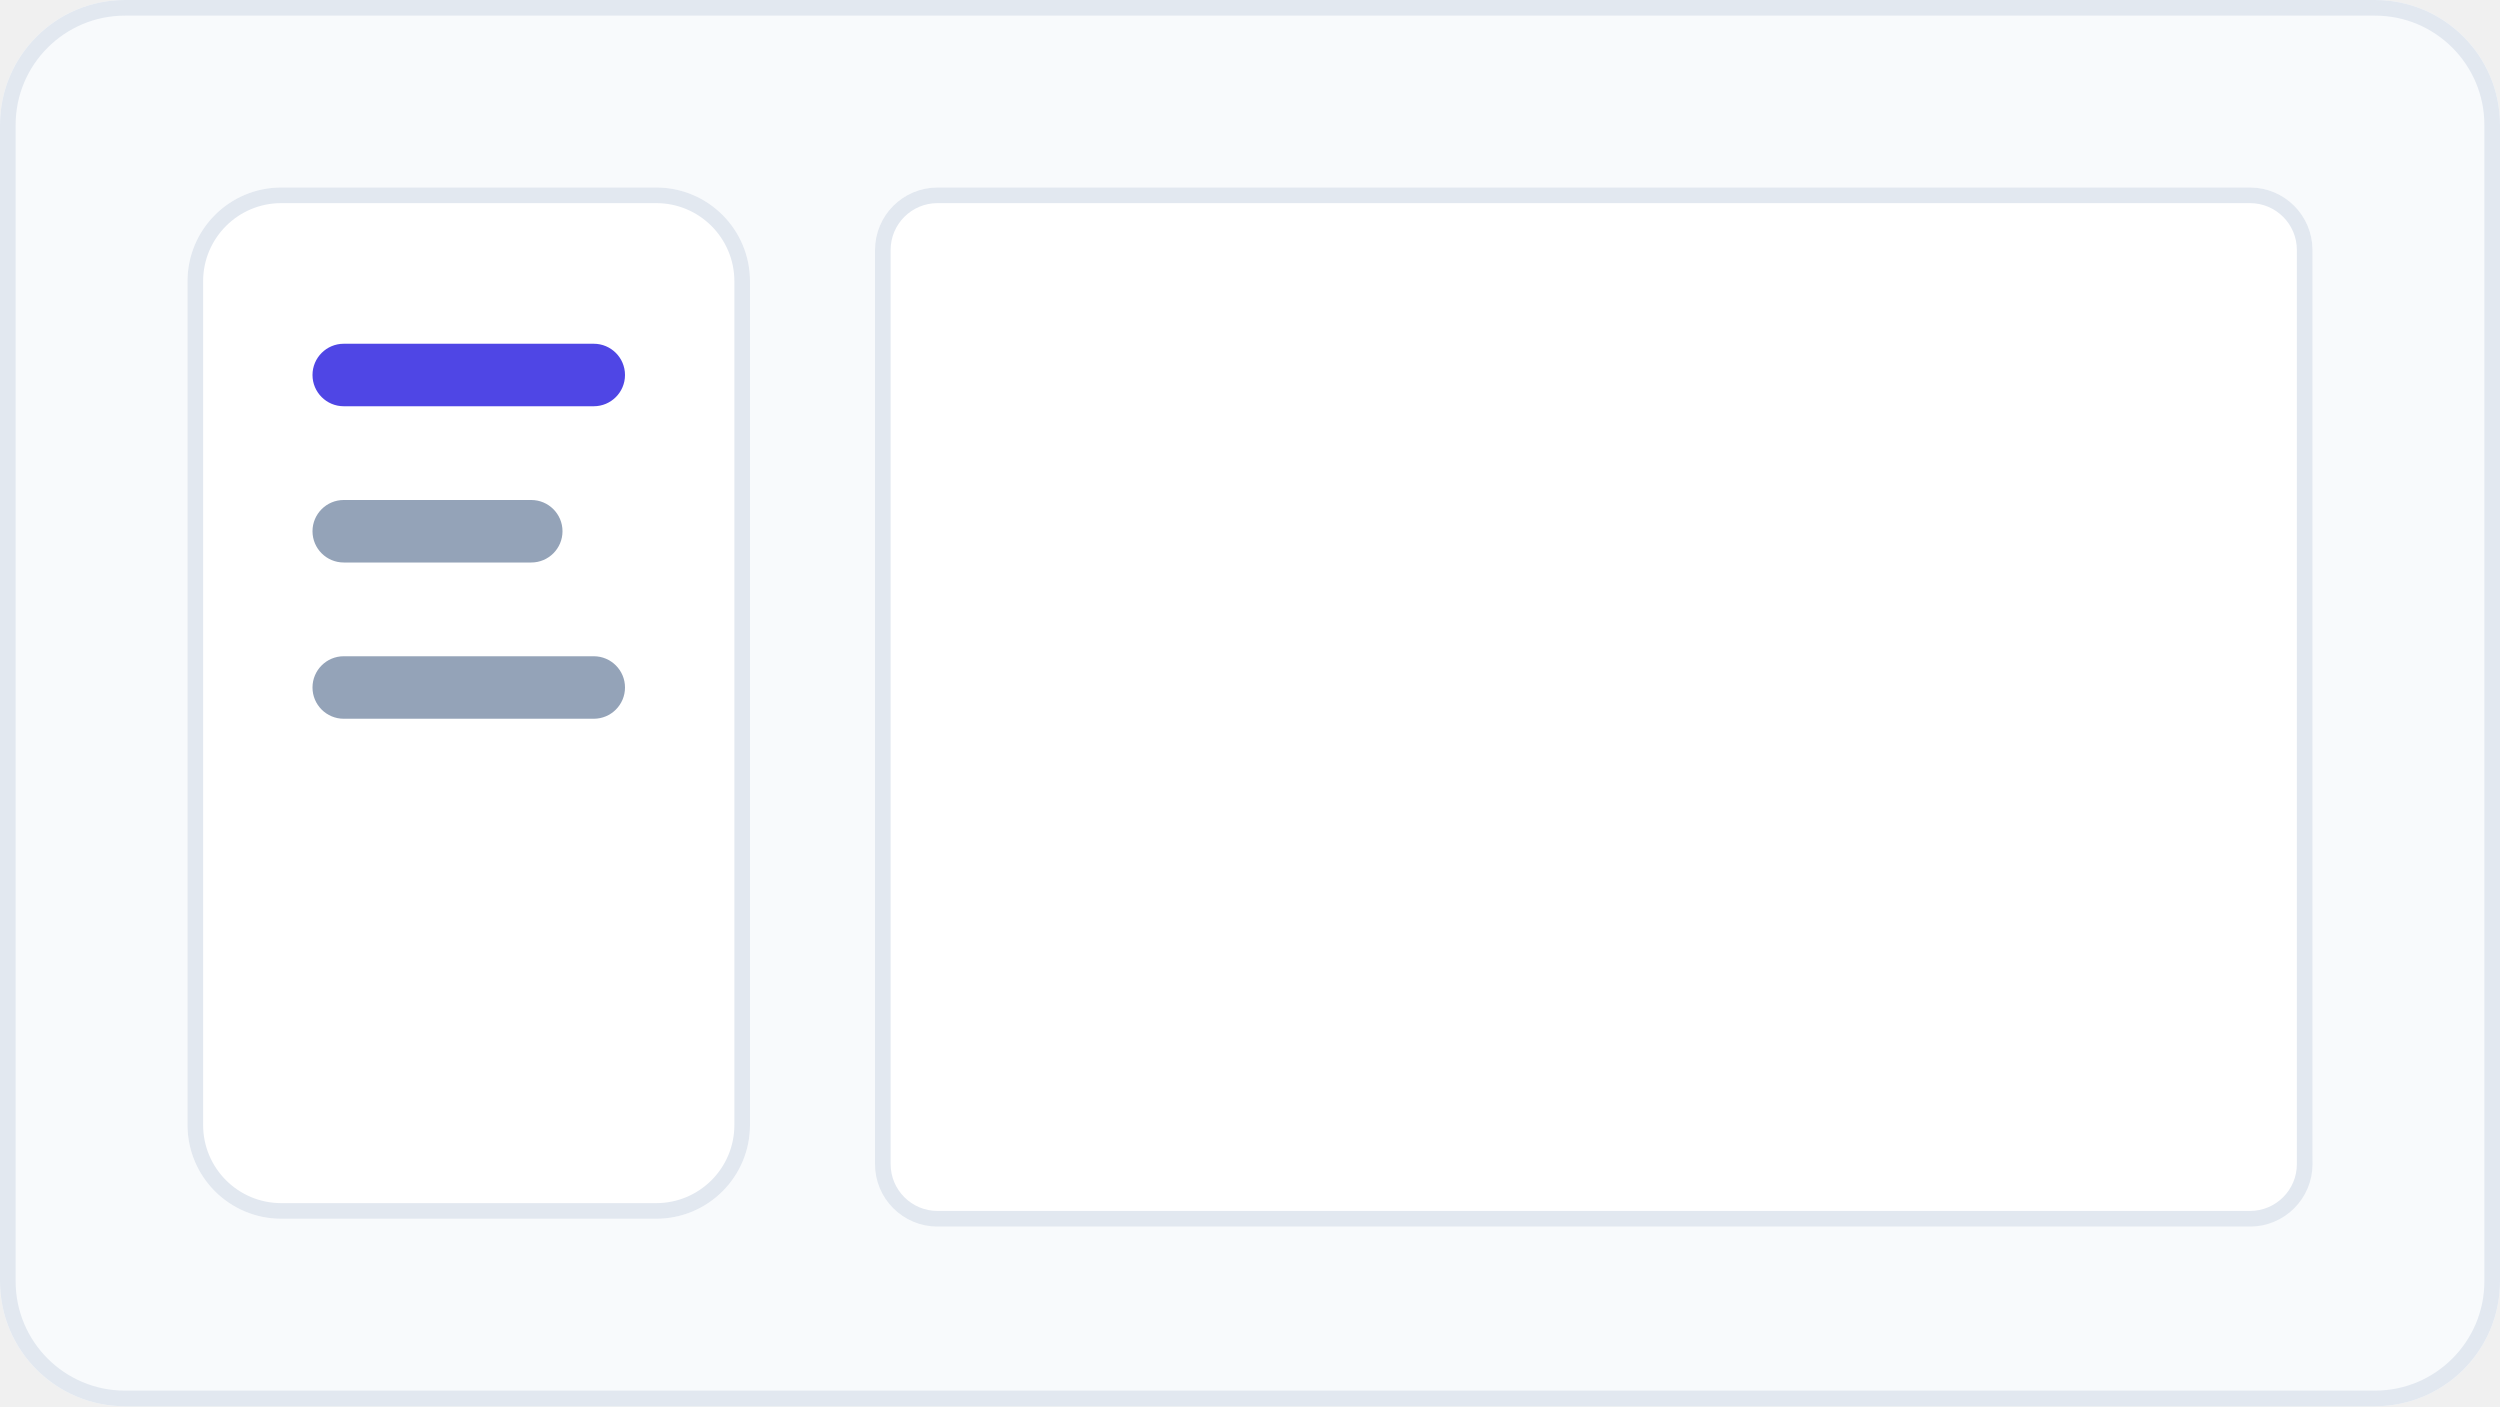
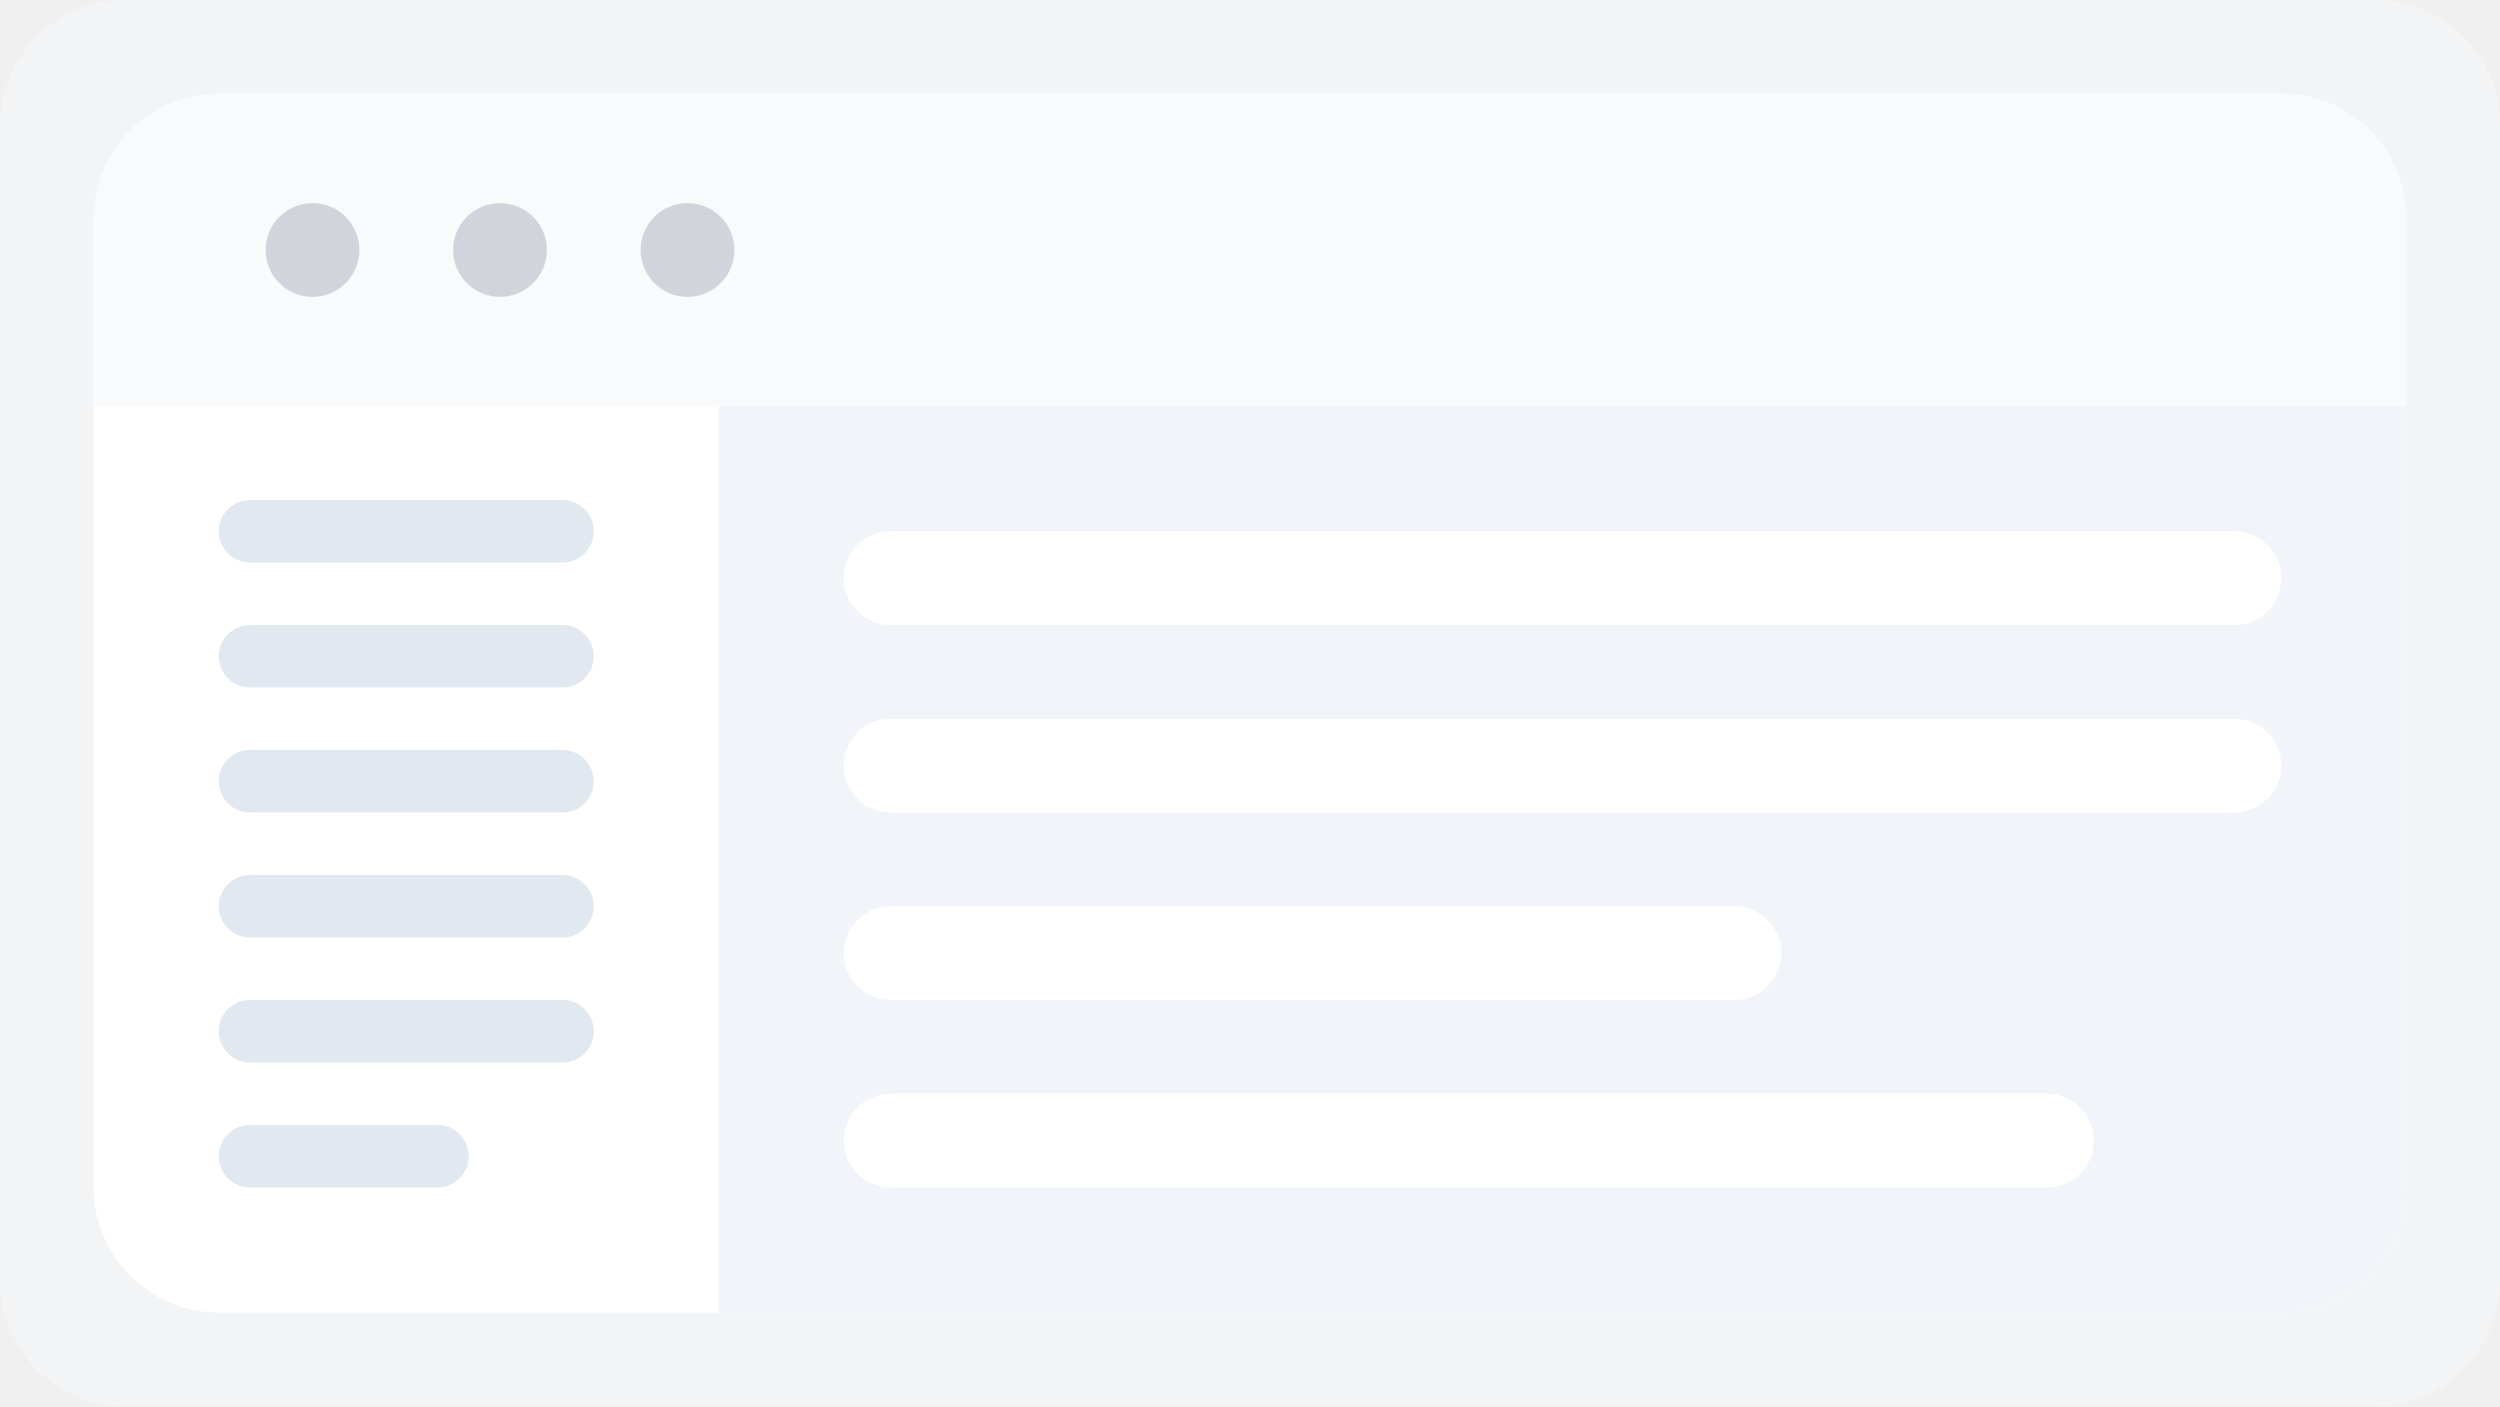
<svg xmlns="http://www.w3.org/2000/svg" width="100%" height="100%" viewBox="0 0 160 90" fill="none">
-   <rect x="0" y="0" width="160" height="90" rx="8" fill="#F8FAFC" />
-   <rect x="0.5" y="0.5" width="159" height="89" rx="7.5" stroke="#E2E8F0" />
-   <rect x="12" y="12" width="36" height="66" rx="6" fill="#FFFFFF" />
-   <rect x="12.5" y="12.5" width="35" height="65" rx="5.5" stroke="#E2E8F0" />
-   <rect x="56" y="12" width="92" height="66" rx="4" fill="#FFFFFF" />
-   <rect x="56.5" y="12.5" width="91" height="65.5" rx="3.5" stroke="#E2E8F0" />
-   <rect x="20" y="22" width="20" height="4" rx="2" fill="#4F46E5" />
-   <rect x="20" y="32" width="16" height="4" rx="2" fill="#94A3B8" />
-   <rect x="20" y="42" width="20" height="4" rx="2" fill="#94A3B8" />
+   <rect width="160" height="90" rx="8" fill="#F3F4F6" />
+   <rect x="6" y="6" width="148" height="78" rx="8" fill="#FFFFFF" />
+   <path d="M6 14C6 9.582 9.582 6 14 6H146C150.418 6 154 9.582 154 14V26H6V14Z" fill="#F8FAFC" />
+   <circle cx="20" cy="16" r="3" fill="#D1D5DB" />
+   <circle cx="32" cy="16" r="3" fill="#D1D5DB" />
+   <circle cx="44" cy="16" r="3" fill="#D1D5DB" />
+   <rect x="14" y="32" width="24" height="4" rx="2" fill="#E2E8F0" />
+   <rect x="14" y="40" width="24" height="4" rx="2" fill="#E2E8F0" />
+   <rect x="14" y="48" width="24" height="4" rx="2" fill="#E2E8F0" />
+   <rect x="14" y="56" width="24" height="4" rx="2" fill="#E2E8F0" />
+   <rect x="14" y="64" width="24" height="4" rx="2" fill="#E2E8F0" />
+   <rect x="14" y="72" width="16" height="4" rx="2" fill="#E2E8F0" />
+   <path d="M46 26H154V76C154 80.418 150.418 84 146 84H46V26Z" fill="#F1F5F9" />
+   <rect x="54" y="34" width="92" height="6" rx="3" fill="#FFFFFF" />
+   <rect x="54" y="46" width="92" height="6" rx="3" fill="#FFFFFF" />
+   <rect x="54" y="58" width="60" height="6" rx="3" fill="#FFFFFF" />
+   <rect x="54" y="70" width="80" height="6" rx="3" fill="#FFFFFF" />
</svg>
